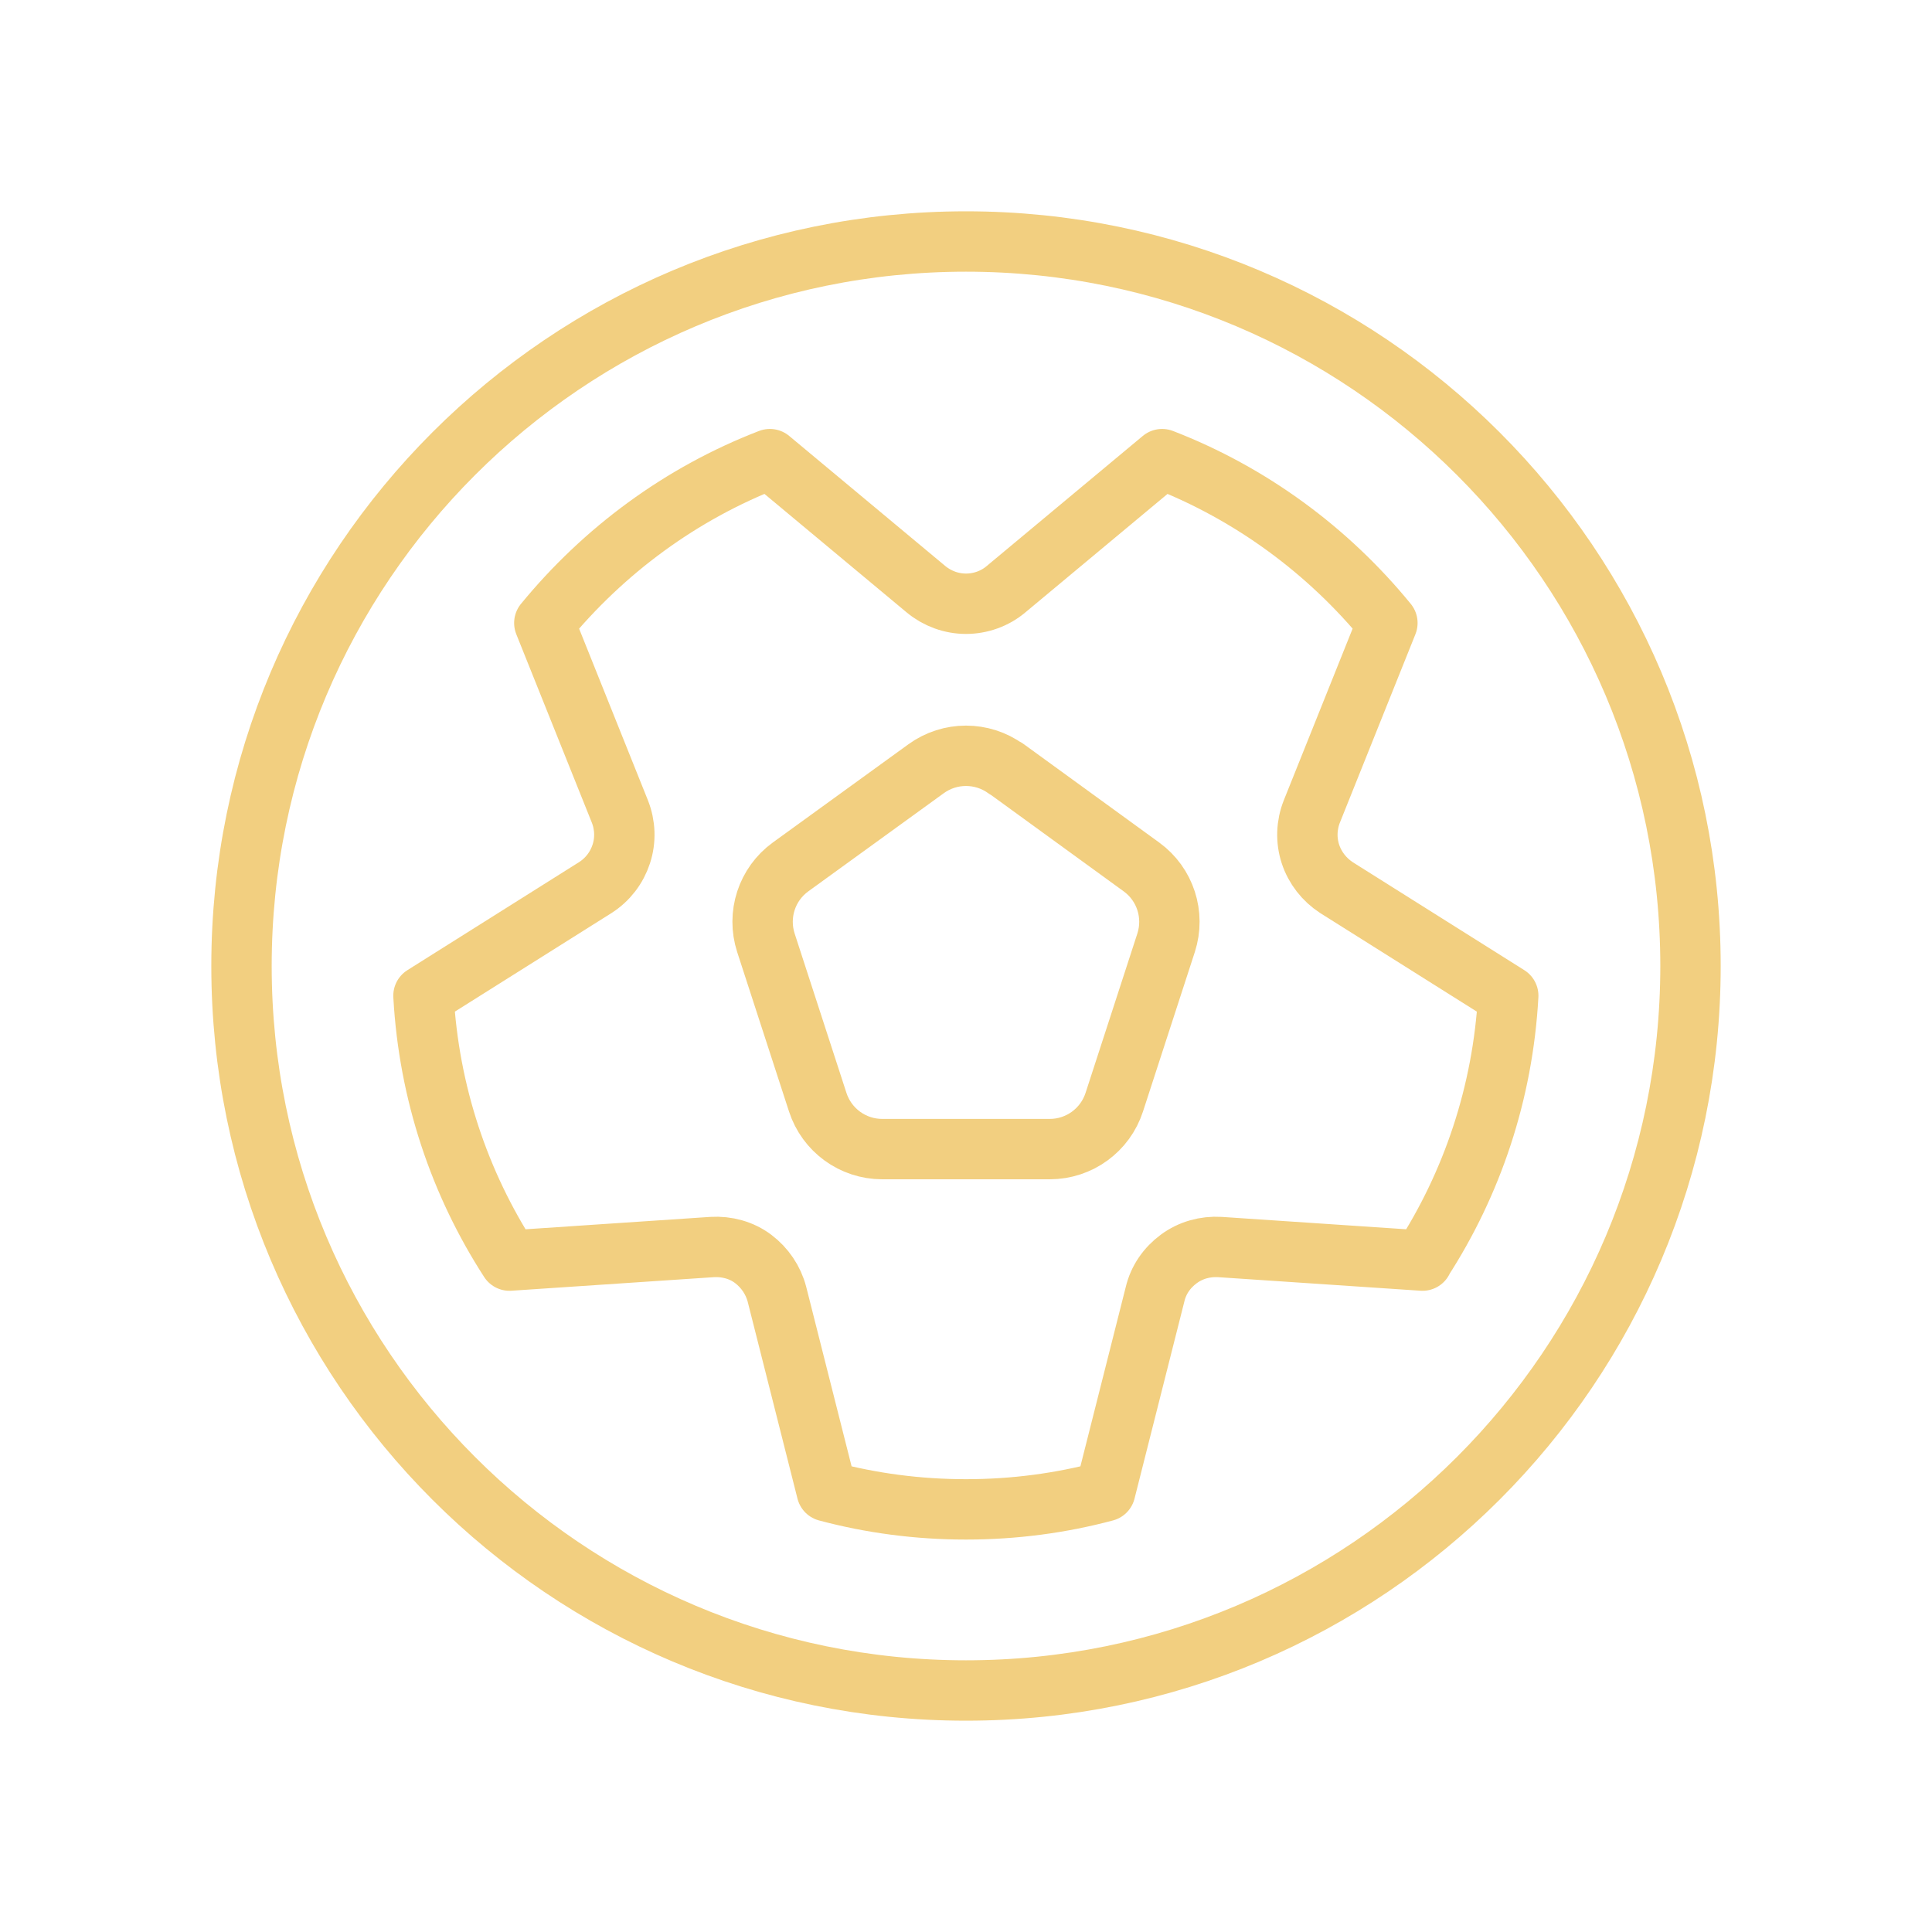
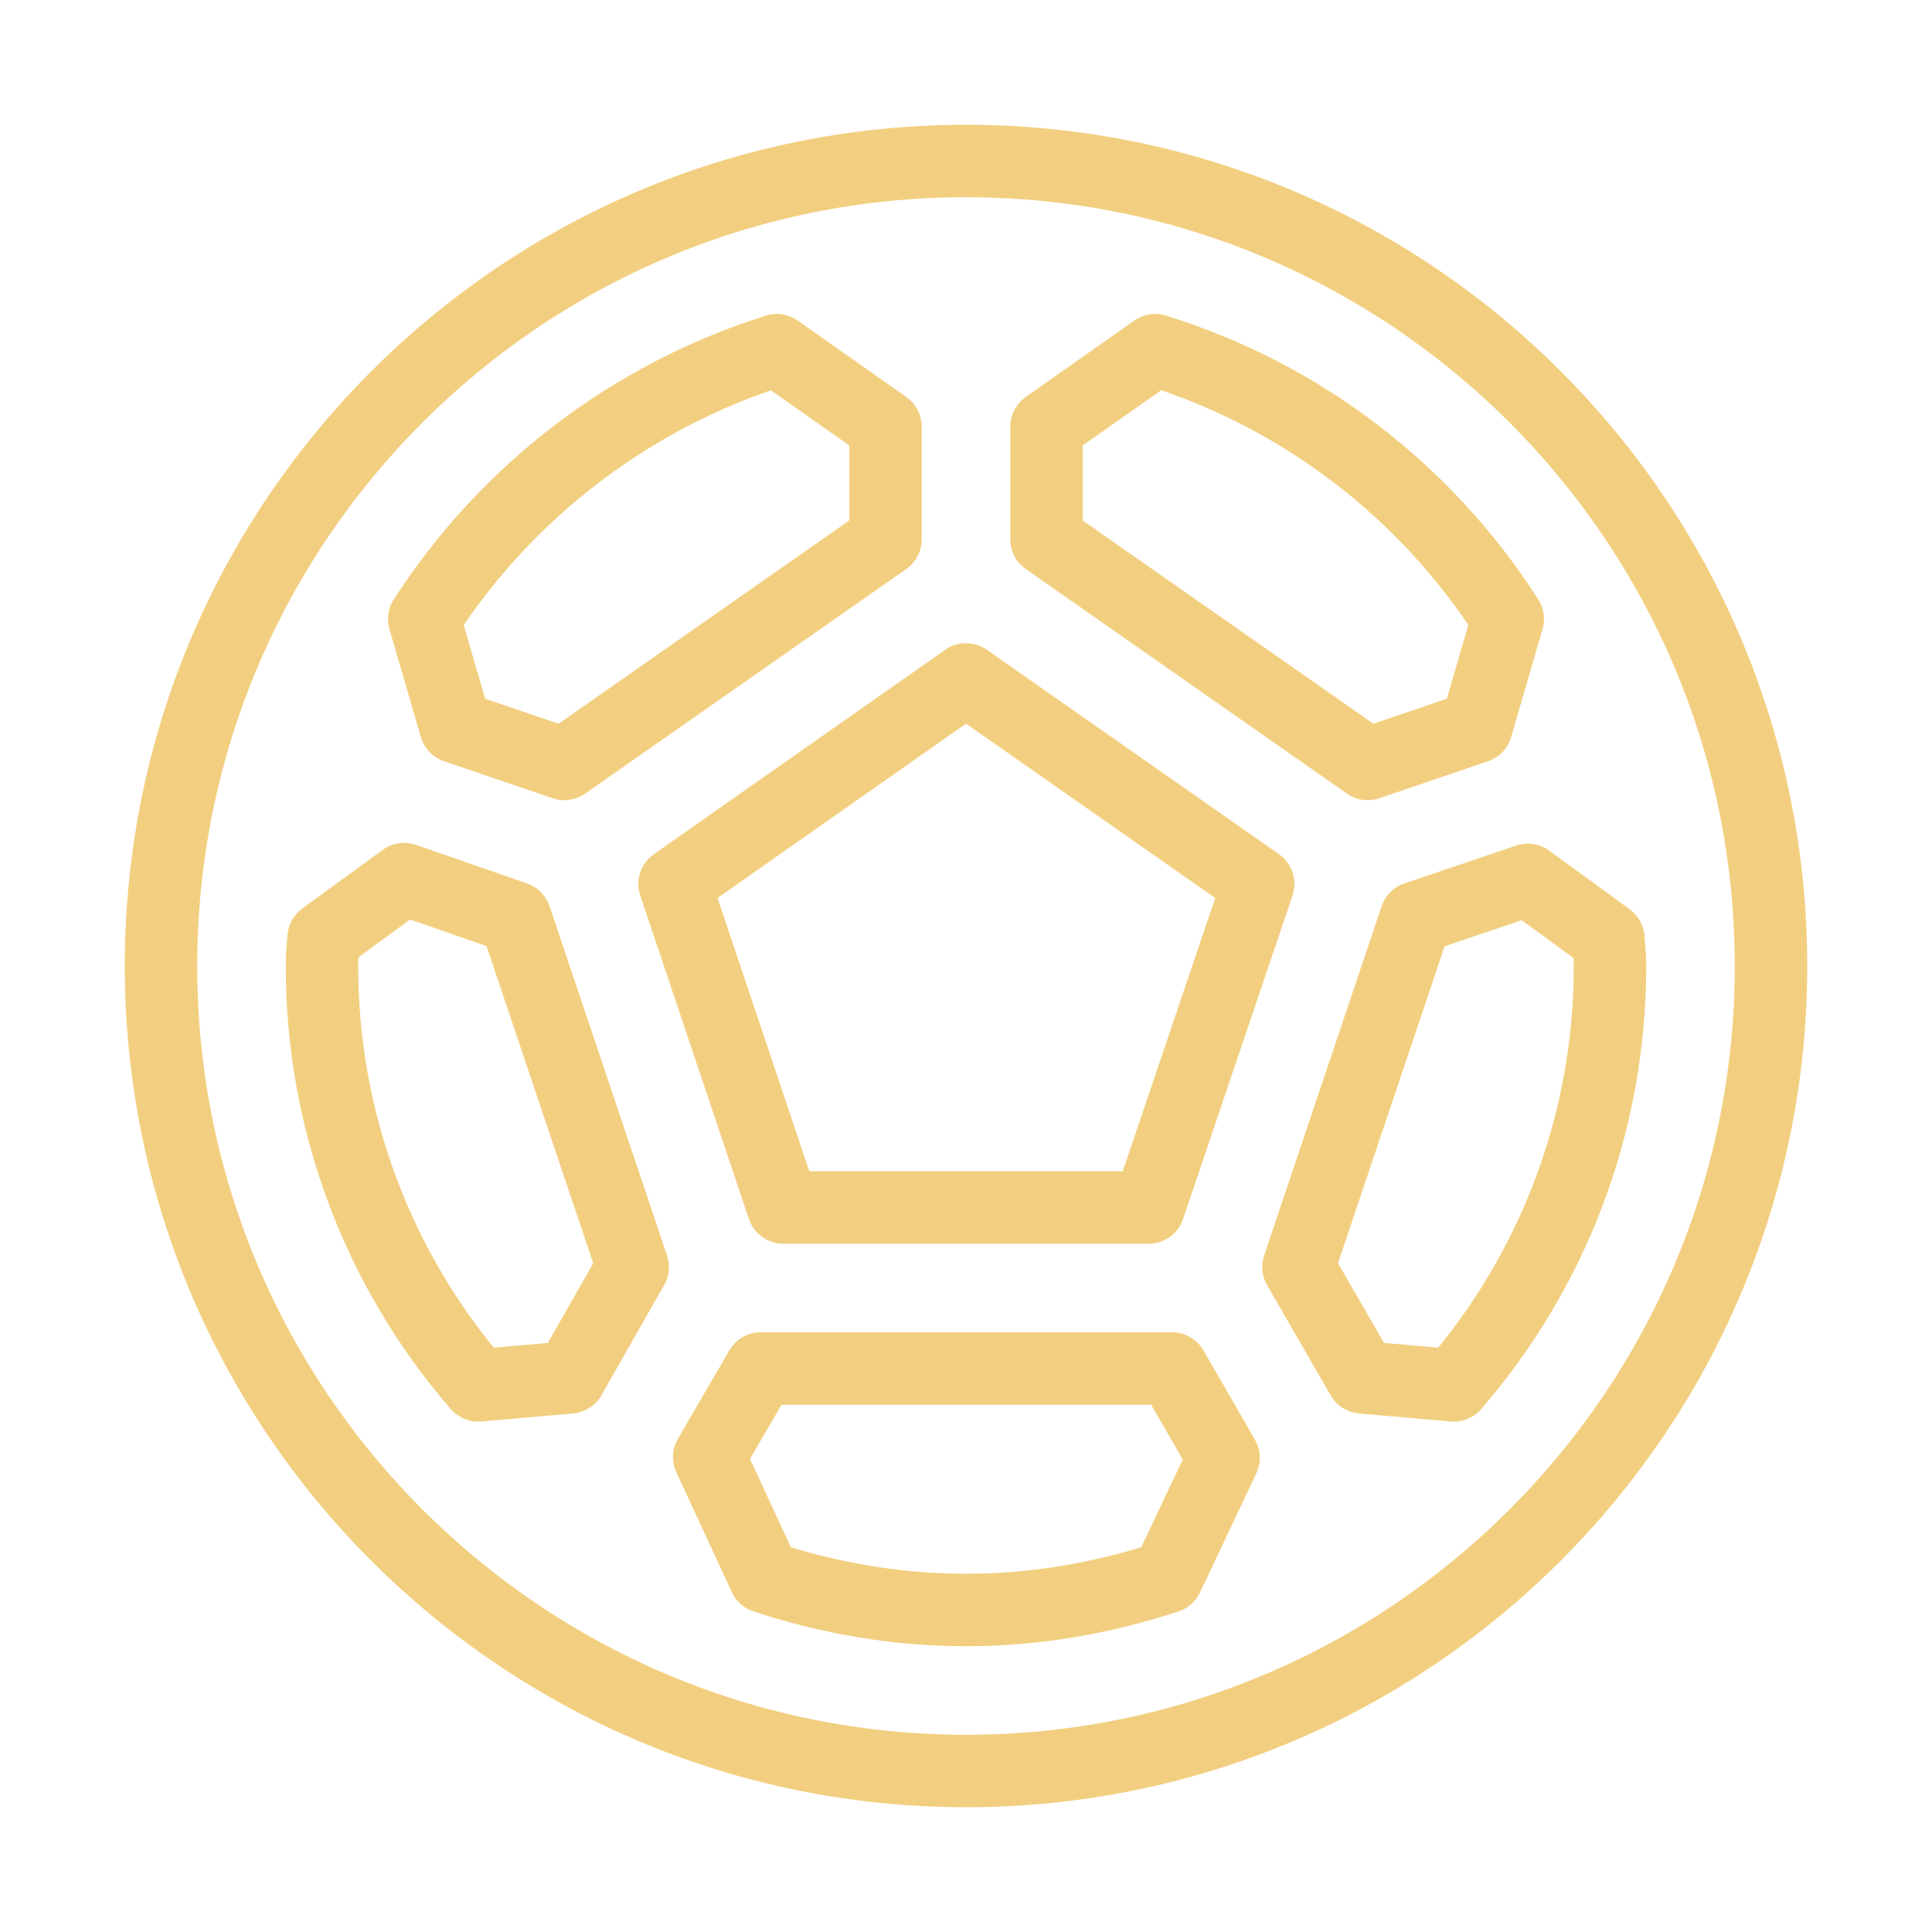
<svg xmlns="http://www.w3.org/2000/svg" viewBox="0 0 64 64">
-   <g transform="translate(8.000 8.000) scale(0.09375)" fill="none" stroke="#f2cf80" stroke-width="21.333" stroke-linecap="round" stroke-linejoin="round">
-     <path d="M417.3 360.1l-71.6-4.8c-5.2-.3-10.3 1.1-14.5 4.2s-7.2 7.4-8.4 12.5l-17.6 69.6C289.5 445.8 273 448 256 448s-33.5-2.2-49.2-6.4L189.2 372c-1.3-5-4.3-9.4-8.4-12.5s-9.3-4.5-14.5-4.2l-71.6 4.8c-17.6-27.2-28.5-59.2-30.4-93.6L125 228.3c4.4-2.8 7.6-7 9.2-11.9s1.4-10.2-.5-15l-26.7-66.6C128 109.2 155.3 89 186.7 76.9l55.2 46c4 3.3 9 5.1 14.1 5.1s10.2-1.8 14.1-5.1l55.2-46c31.3 12.1 58.7 32.3 79.6 57.9l-26.7 66.6c-1.9 4.8-2.1 10.1-.5 15s4.9 9.1 9.2 11.9l60.7 38.2c-1.9 34.4-12.8 66.4-30.4 93.6zM256 512a256 256 0 1 0 0-512 256 256 0 1 0 0 512zm14.1-325.7c-8.4-6.1-19.8-6.1-28.2 0L194 221c-8.4 6.1-11.9 16.9-8.7 26.8l18.3 56.3c3.2 9.9 12.4 16.6 22.8 16.6l59.2 0c10.4 0 19.6-6.7 22.8-16.6l18.3-56.3c3.2-9.9-.3-20.7-8.7-26.8l-47.9-34.8z" />
+   <g transform="scale(2.666667)" fill="none" stroke="#f2cf80" stroke-width="0.9" stroke-linecap="round" stroke-linejoin="round">
+     <path d="M12 2C6.48 2 2 6.48 2 12s4.48 10 10 10 10-4.48 10-10S17.52 2 12 2zm1 3.3 1.35-.95a8.01 8.01 0 0 1 4.38 3.34l-.39 1.34-1.35.46L13 6.7V5.3zm-3.35-.95L11 5.3v1.4L7.01 9.49l-1.35-.46-.39-1.34a8.103 8.103 0 0 1 4.38-3.34zM7.08 17.11l-1.14.1A7.938 7.938 0 0 1 4 12c0-.12.01-.23.02-.35l1-.73 1.38.48 1.46 4.34-.78 1.37zm7.42 2.48c-.79.26-1.63.41-2.5.41s-1.71-.15-2.5-.41l-.69-1.49.64-1.1h5.11l.64 1.11-.7 1.48zM14.27 15H9.73l-1.35-4.02L12 8.44l3.63 2.54L14.27 15zm3.79 2.21-1.14-.1-.79-1.37 1.46-4.34 1.39-.47 1 .73c.01.11.02.22.02.34 0 1.99-.73 3.81-1.94 5.21z" />
  </g>
</svg>
